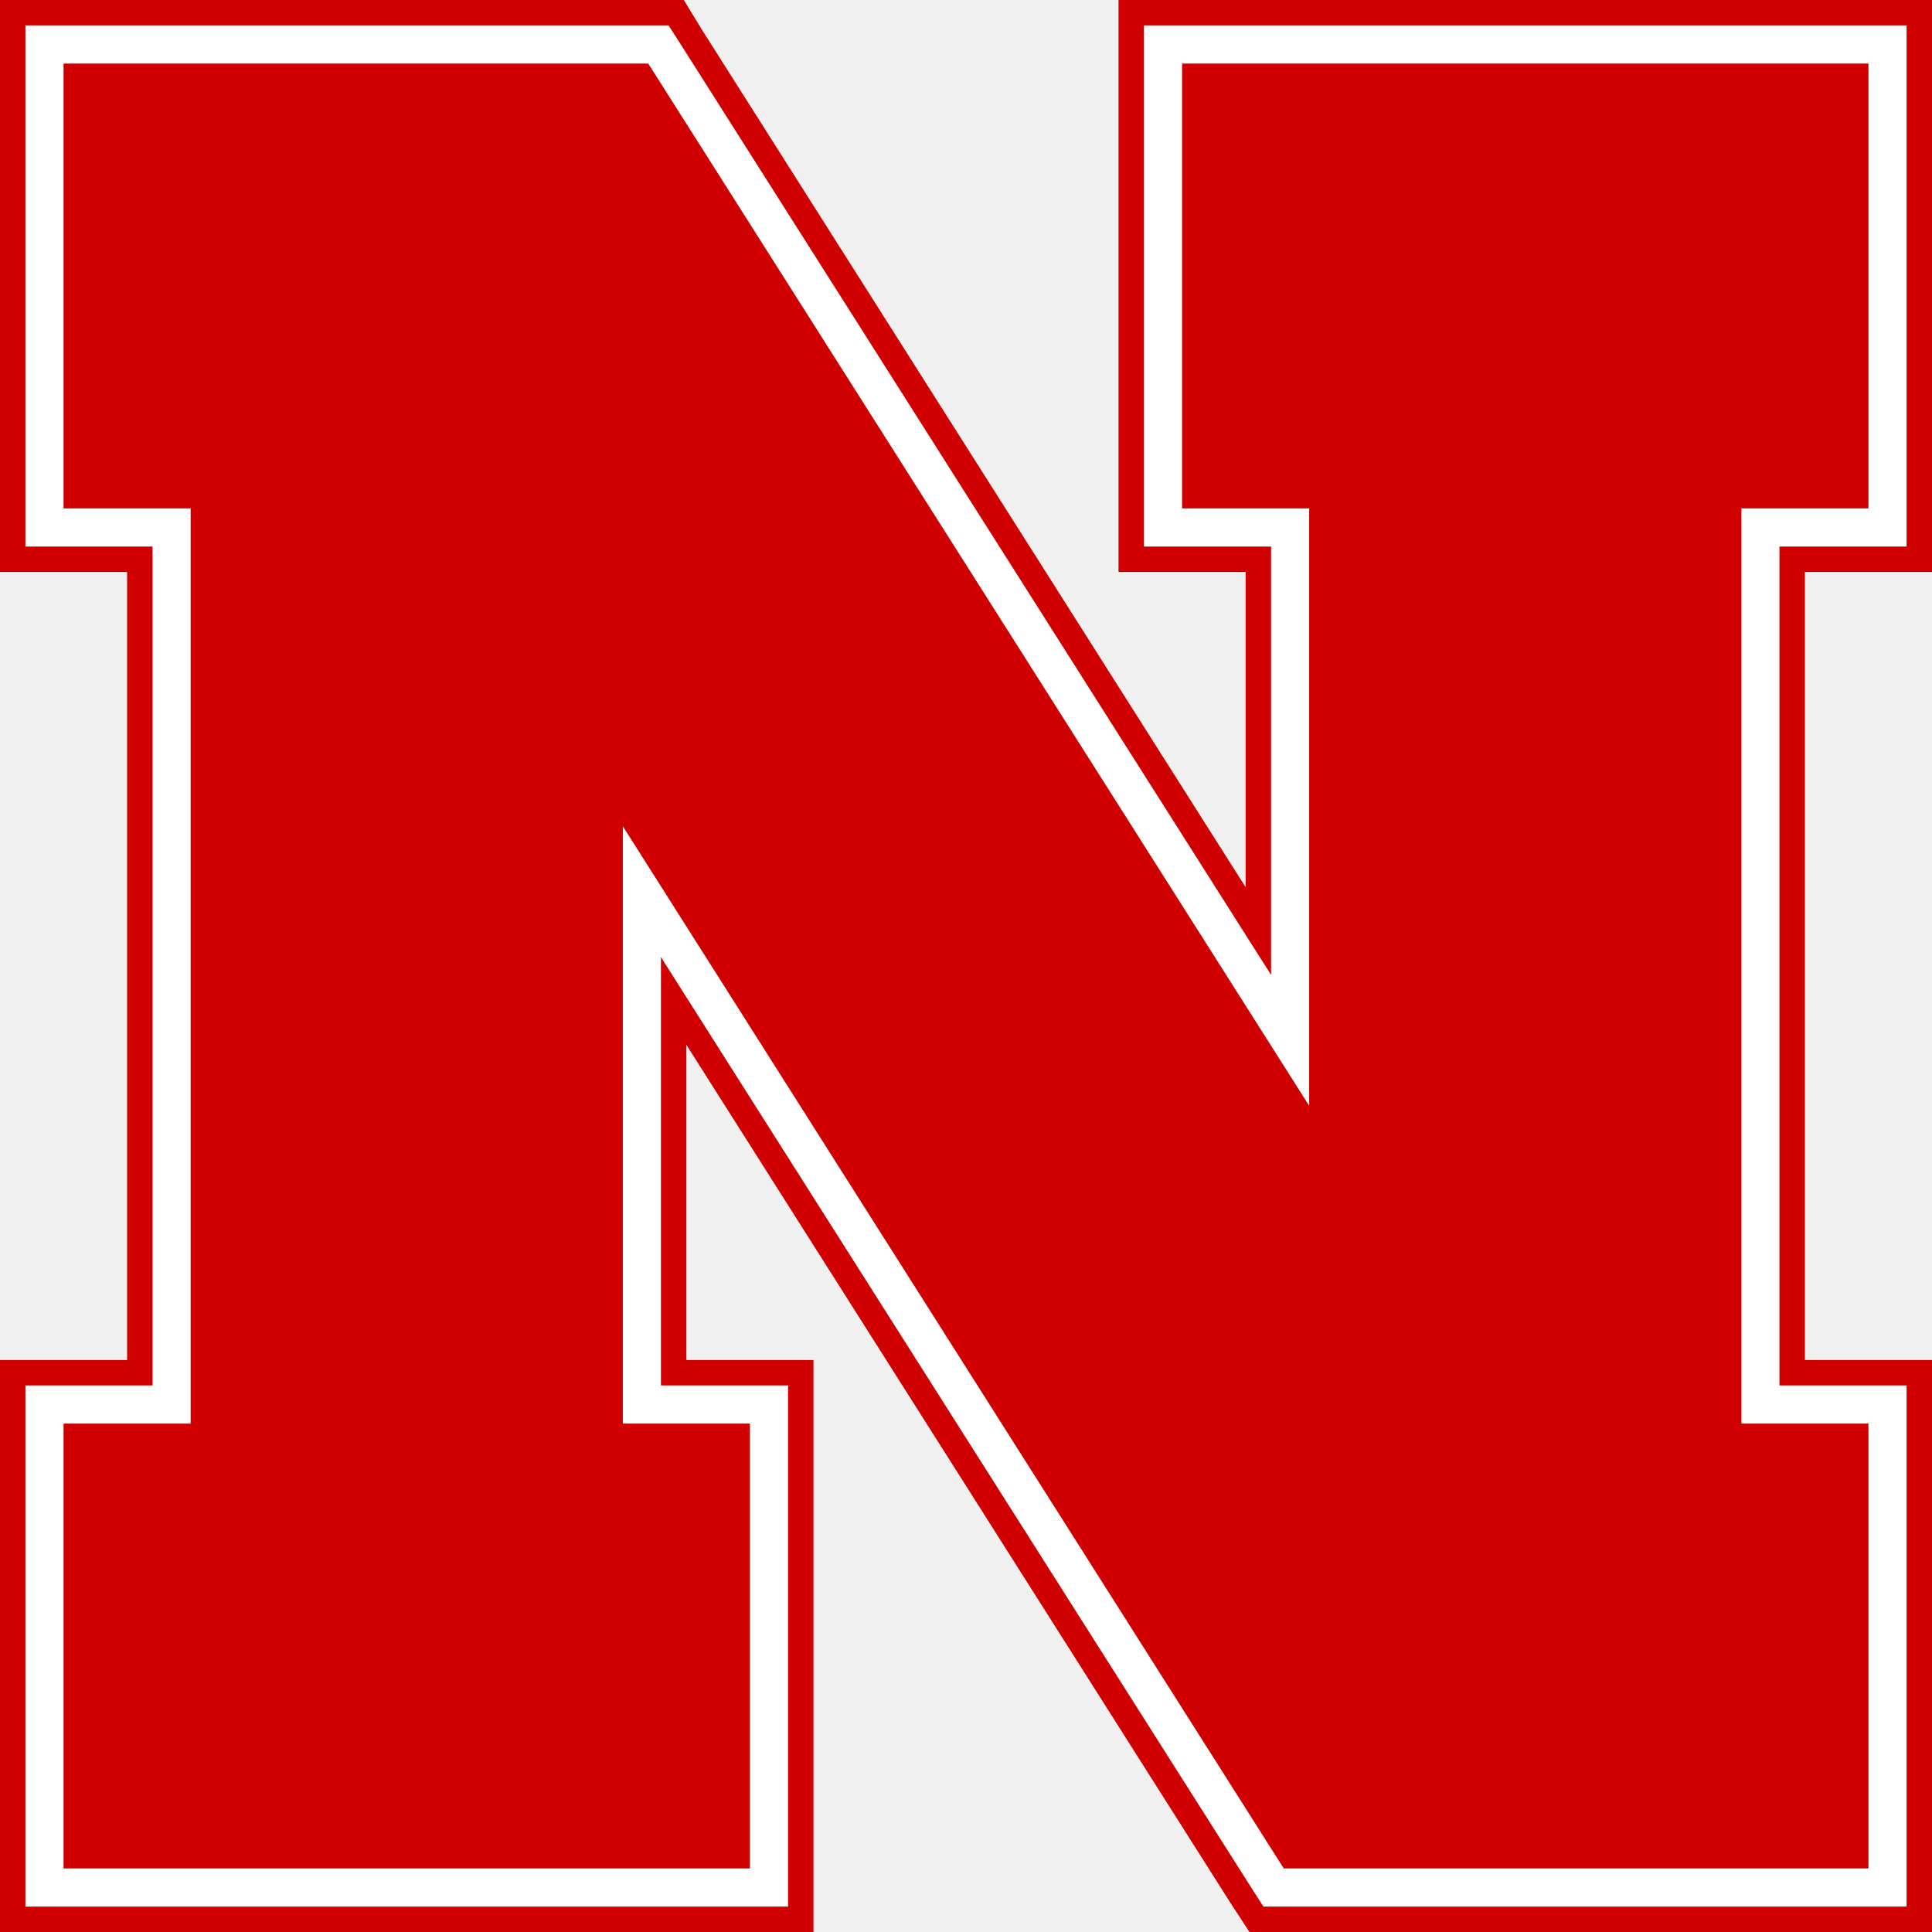
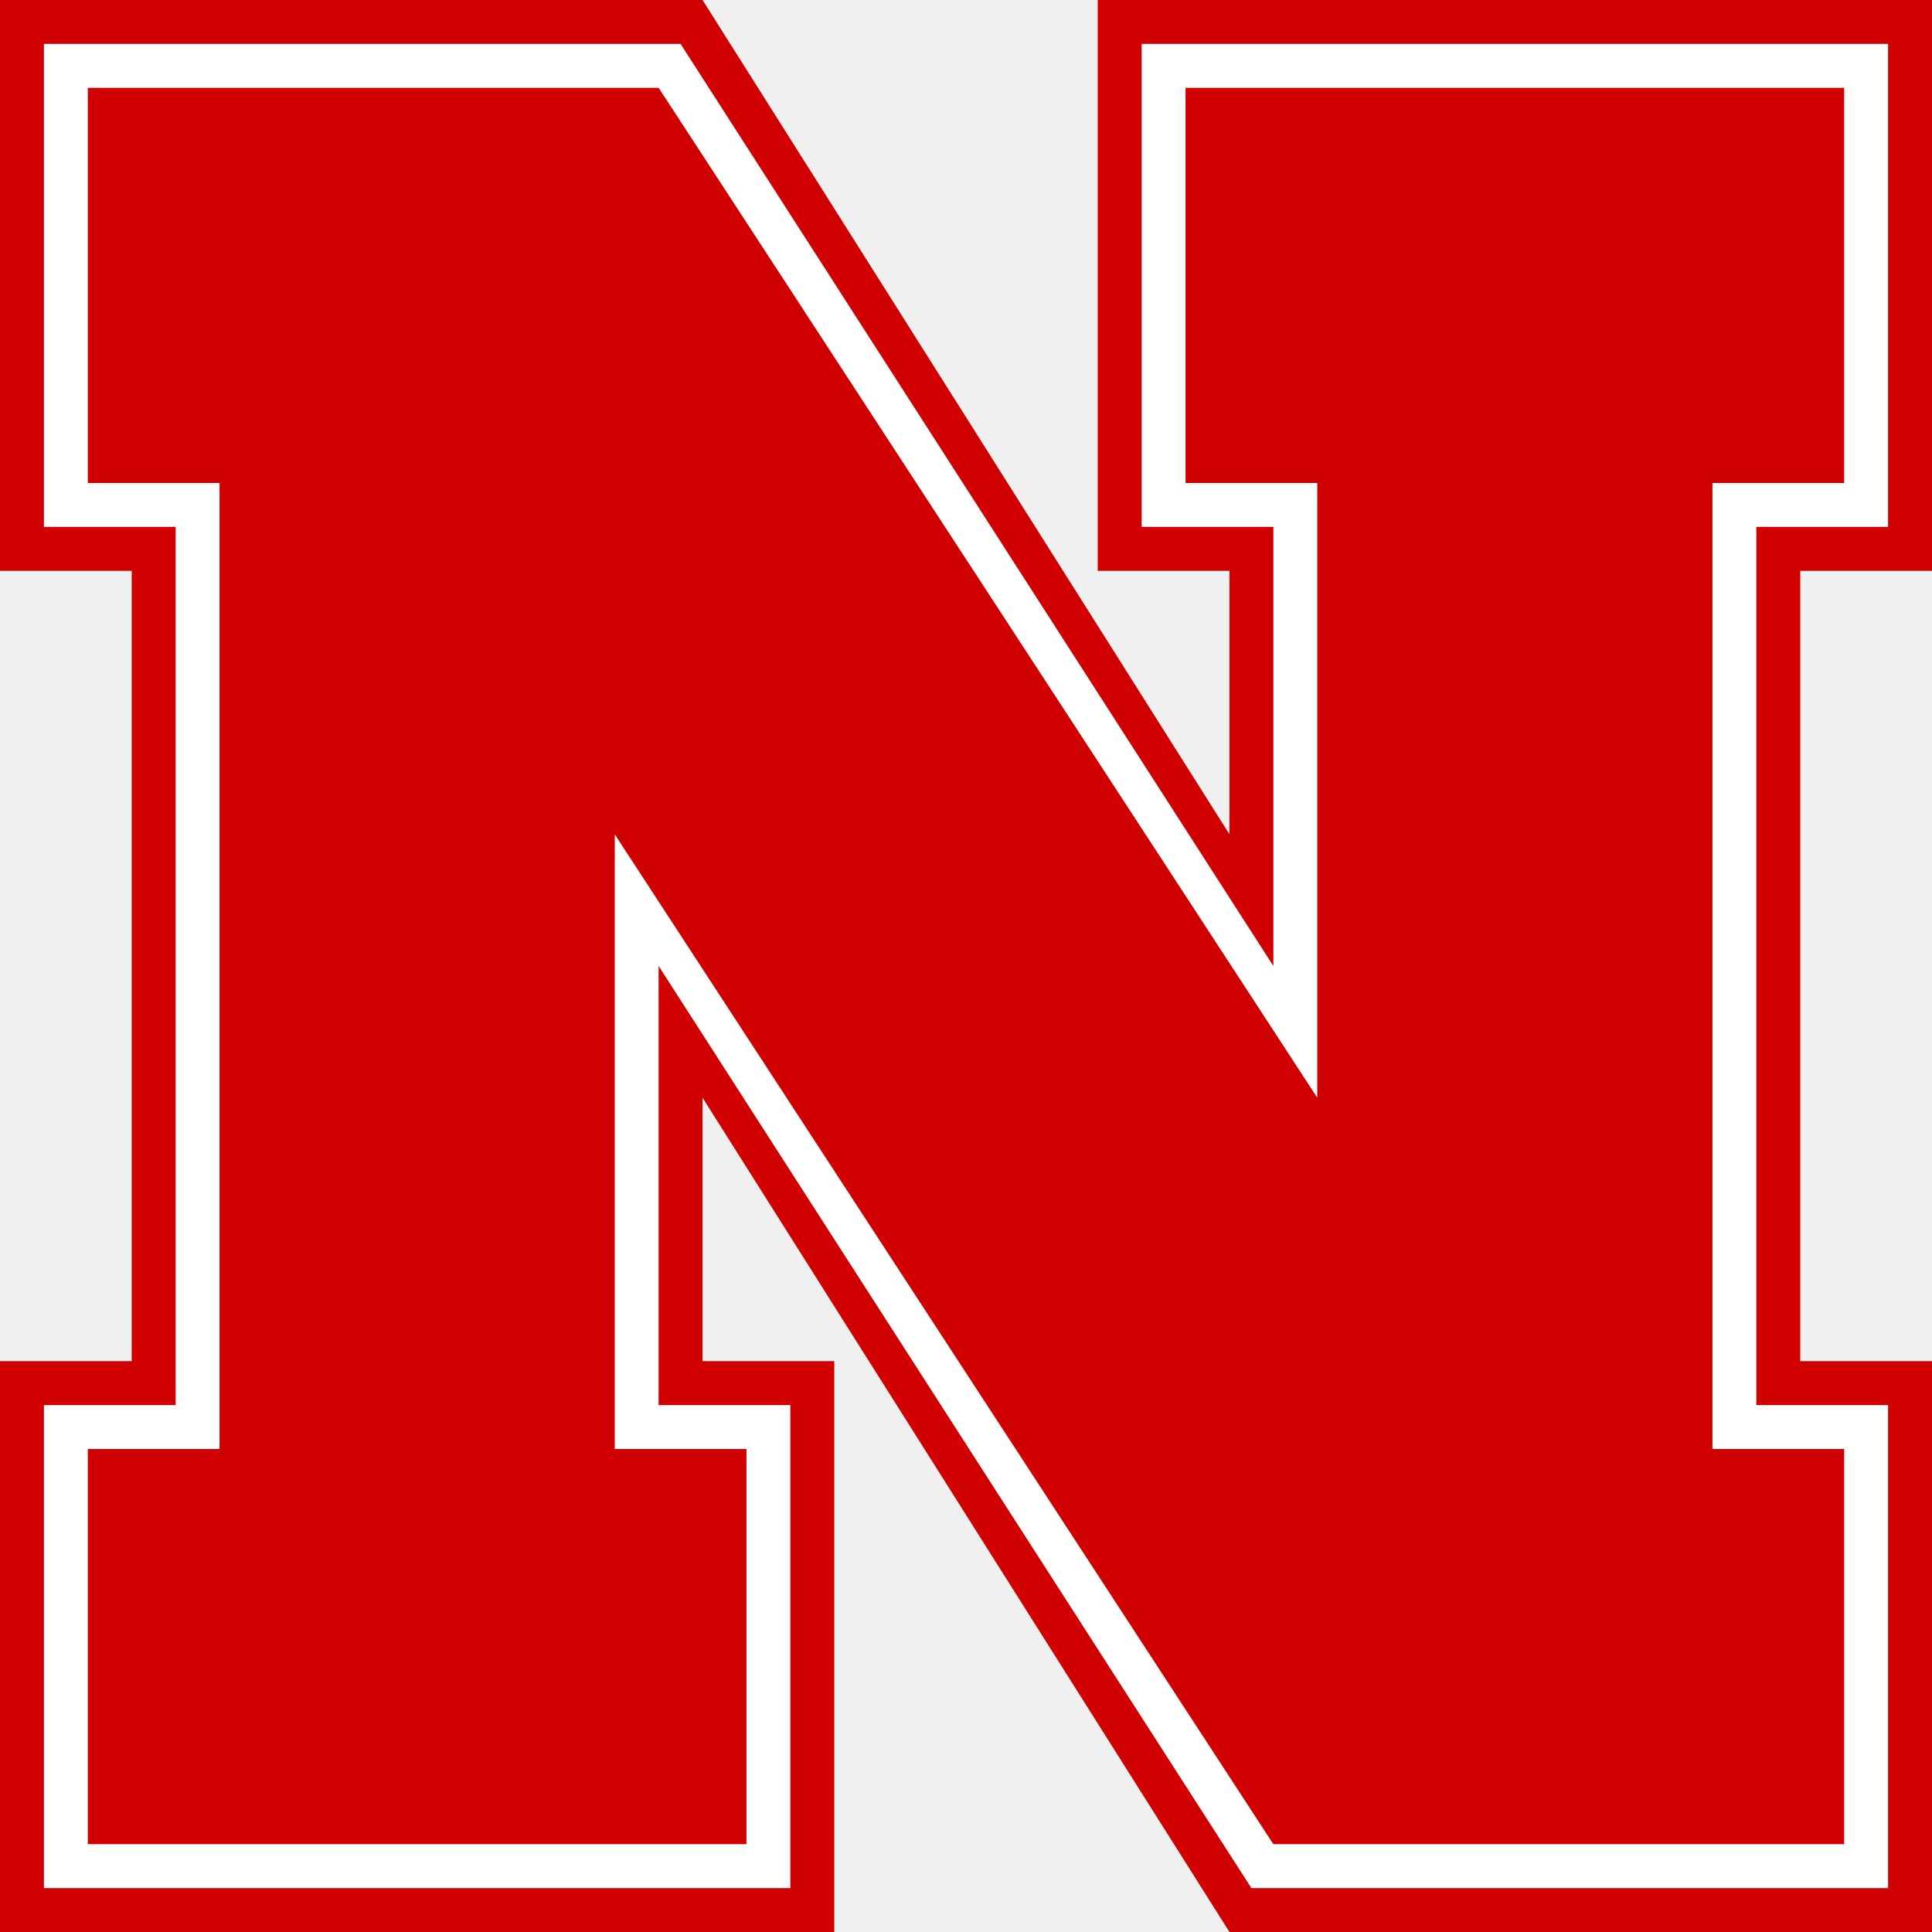
<svg xmlns="http://www.w3.org/2000/svg" viewBox="0 0 152 152">
-   <path fill="#FFF" d="M147 2H90v41h10v33.673L53.532 3.393 52.648 2H2v41h10v66H2v41h60v-41H52V75.336l46.467 73.271.884 1.393H150v-41h-10V43h10V2h-3zM59 112v35H5v-35h10V40H5V5h45.998L103 87.005V40H93V5h54v35h-10v72h10v35h-46L49 65.004V112h10z" />
-   <path fill="#D00000" d="M147 0H88v45h10v24.8L55.2 2.3 53.8 0H0v45h10v62H0v45h64v-45H54V82.2l42.8 67.5 1.5 2.3H152v-45h-10V45h10V0zm3 5v38h-10v66h10v41H99.4l-.9-1.4L52 75.3V109h10v41H2v-41h10V43H2V2h50.6l.9 1.4L100 76.7V43H90V2h60zm-47 82L51 5H5v35h10v72H5v35h54v-35H49V65l52 82h46v-35h-10V40h10V5H93v35h10z" />
+   <defs>
+     <style>#n152,#n56{display:none}@media(min-width:56px){#n44{display:none}#n56{display:block}}@media(min-width:152px){#n56{display:none}#n152{display:block}}</style>
+   </defs>
+   <g id="n152">
+     <path d="M147,1H90V42h10V75.673L53.532,2.393,52.648,1H2V42H12v66H2v41H62V108H52V74.336l46.467,73.271L99.351,149H150V108H140V42h10V1ZM59,111v35H5V111H15V39H5V4H51l52,82V39H93V4h54V39H137v72h10v35H101L49,64v47Z" fill="#fff" />
+     <path d="M147,0H88V45H98V69.8L55.2,2.3,53.8,0H0V45H10v62H0v45H64V107H54V82.2l42.8,67.5,1.5,2.3H152V107H142V45h10V0Zm3,5V43H140v66h10v41H99.4l-.9-1.4L52,75.3V109H62v41H2V109H12V43H2V2H52.6l.9,1.4L100,76.7V43H90V2h60ZM103,87,51,5H5V40H15v72H5v35H59V112H49V65l52,82h46V112H137V40h10V5H93V40h10Z" fill="#d00000" />
+   </g>
+   <g id="n56">
+     <path d="M89.571,2.714V43.429h10.857V76L51.571,2.714H2.714V43.429H13.571v65.143H2.714v40.714H62.429V108.571H51.571V76l47.5,73.286h50.214V108.571H138.429V43.429h10.857V2.714ZM59.714,111.286v35.286H5.429V111.286H16.286V40.714H5.429V5.429H50.214l52.929,81.429V40.714H92.286V5.429h54.286V40.714H135.714v70.571h10.857v35.286H100.429L48.857,65.143v46.143Z" fill="#fff" />
+     <path d="M147.006,0H86.857V46.143H97.714V67.857L54.286,0H0V46.143H10.857v59.714H0V152H65.143V105.857H54.286V84.143L97.714,152H152V105.857H141.143V46.143H152V0Zm2.28,43.429H138.429v65.143h10.857v40.714H99.071L51.571,76v32.571H62.429v40.714H2.714V108.571H13.571V43.429H2.714V2.714H51.571L100.429,76V43.429H89.571V2.714h59.714ZM103.143,86.857,50.214,5.429H5.429V40.714H16.286v70.571H5.429v35.286H59.714V111.286H48.857V65.143l51.571,81.429h46.143V111.286H135.714V40.714h10.857V5.429H92.286V40.714h10.857Z" fill="#d00000" />
+   </g>
+   <g id="n44">
+     <path d="M89.818,3.455v38h10.364V76L53.545,3.455H3.455v38H13.818v69.091H3.455v38H62.182v-38H51.818V76l46.636,72.545h50.091v-38H138.182V41.455h10.364v-38ZM58.727,114v31.091H6.909V114H17.273V38H6.909V6.909H51.818l51.818,79.455V38H93.273V6.909h51.818V38H134.727v76h10.364v31.091H100.182L48.364,65.636V114Z" fill="#fff" />
+     <path d="M147.008,0H86.364V44.909H96.727V65.636L55.273,0H0V44.909H10.364v62.182H0V152H65.636V107.091H55.273V86.364L96.727,152H152V107.091H141.636V44.909H152V0Zm1.537,41.455H138.182v69.091h10.364v38H98.455L51.818,76v34.545H62.182v38H3.455v-38H13.818V41.455H3.455v-38H53.545L100.182,76V41.455H89.818v-38h58.727ZM103.636,86.364,51.818,6.909H6.909V38H17.273v76H6.909v31.091H58.727V114H48.364V65.636l51.818,79.455h44.909V114H134.727V38h10.364V6.909H93.273V38h10.364Z" fill="#d00000" />
+   </g>
</svg>
